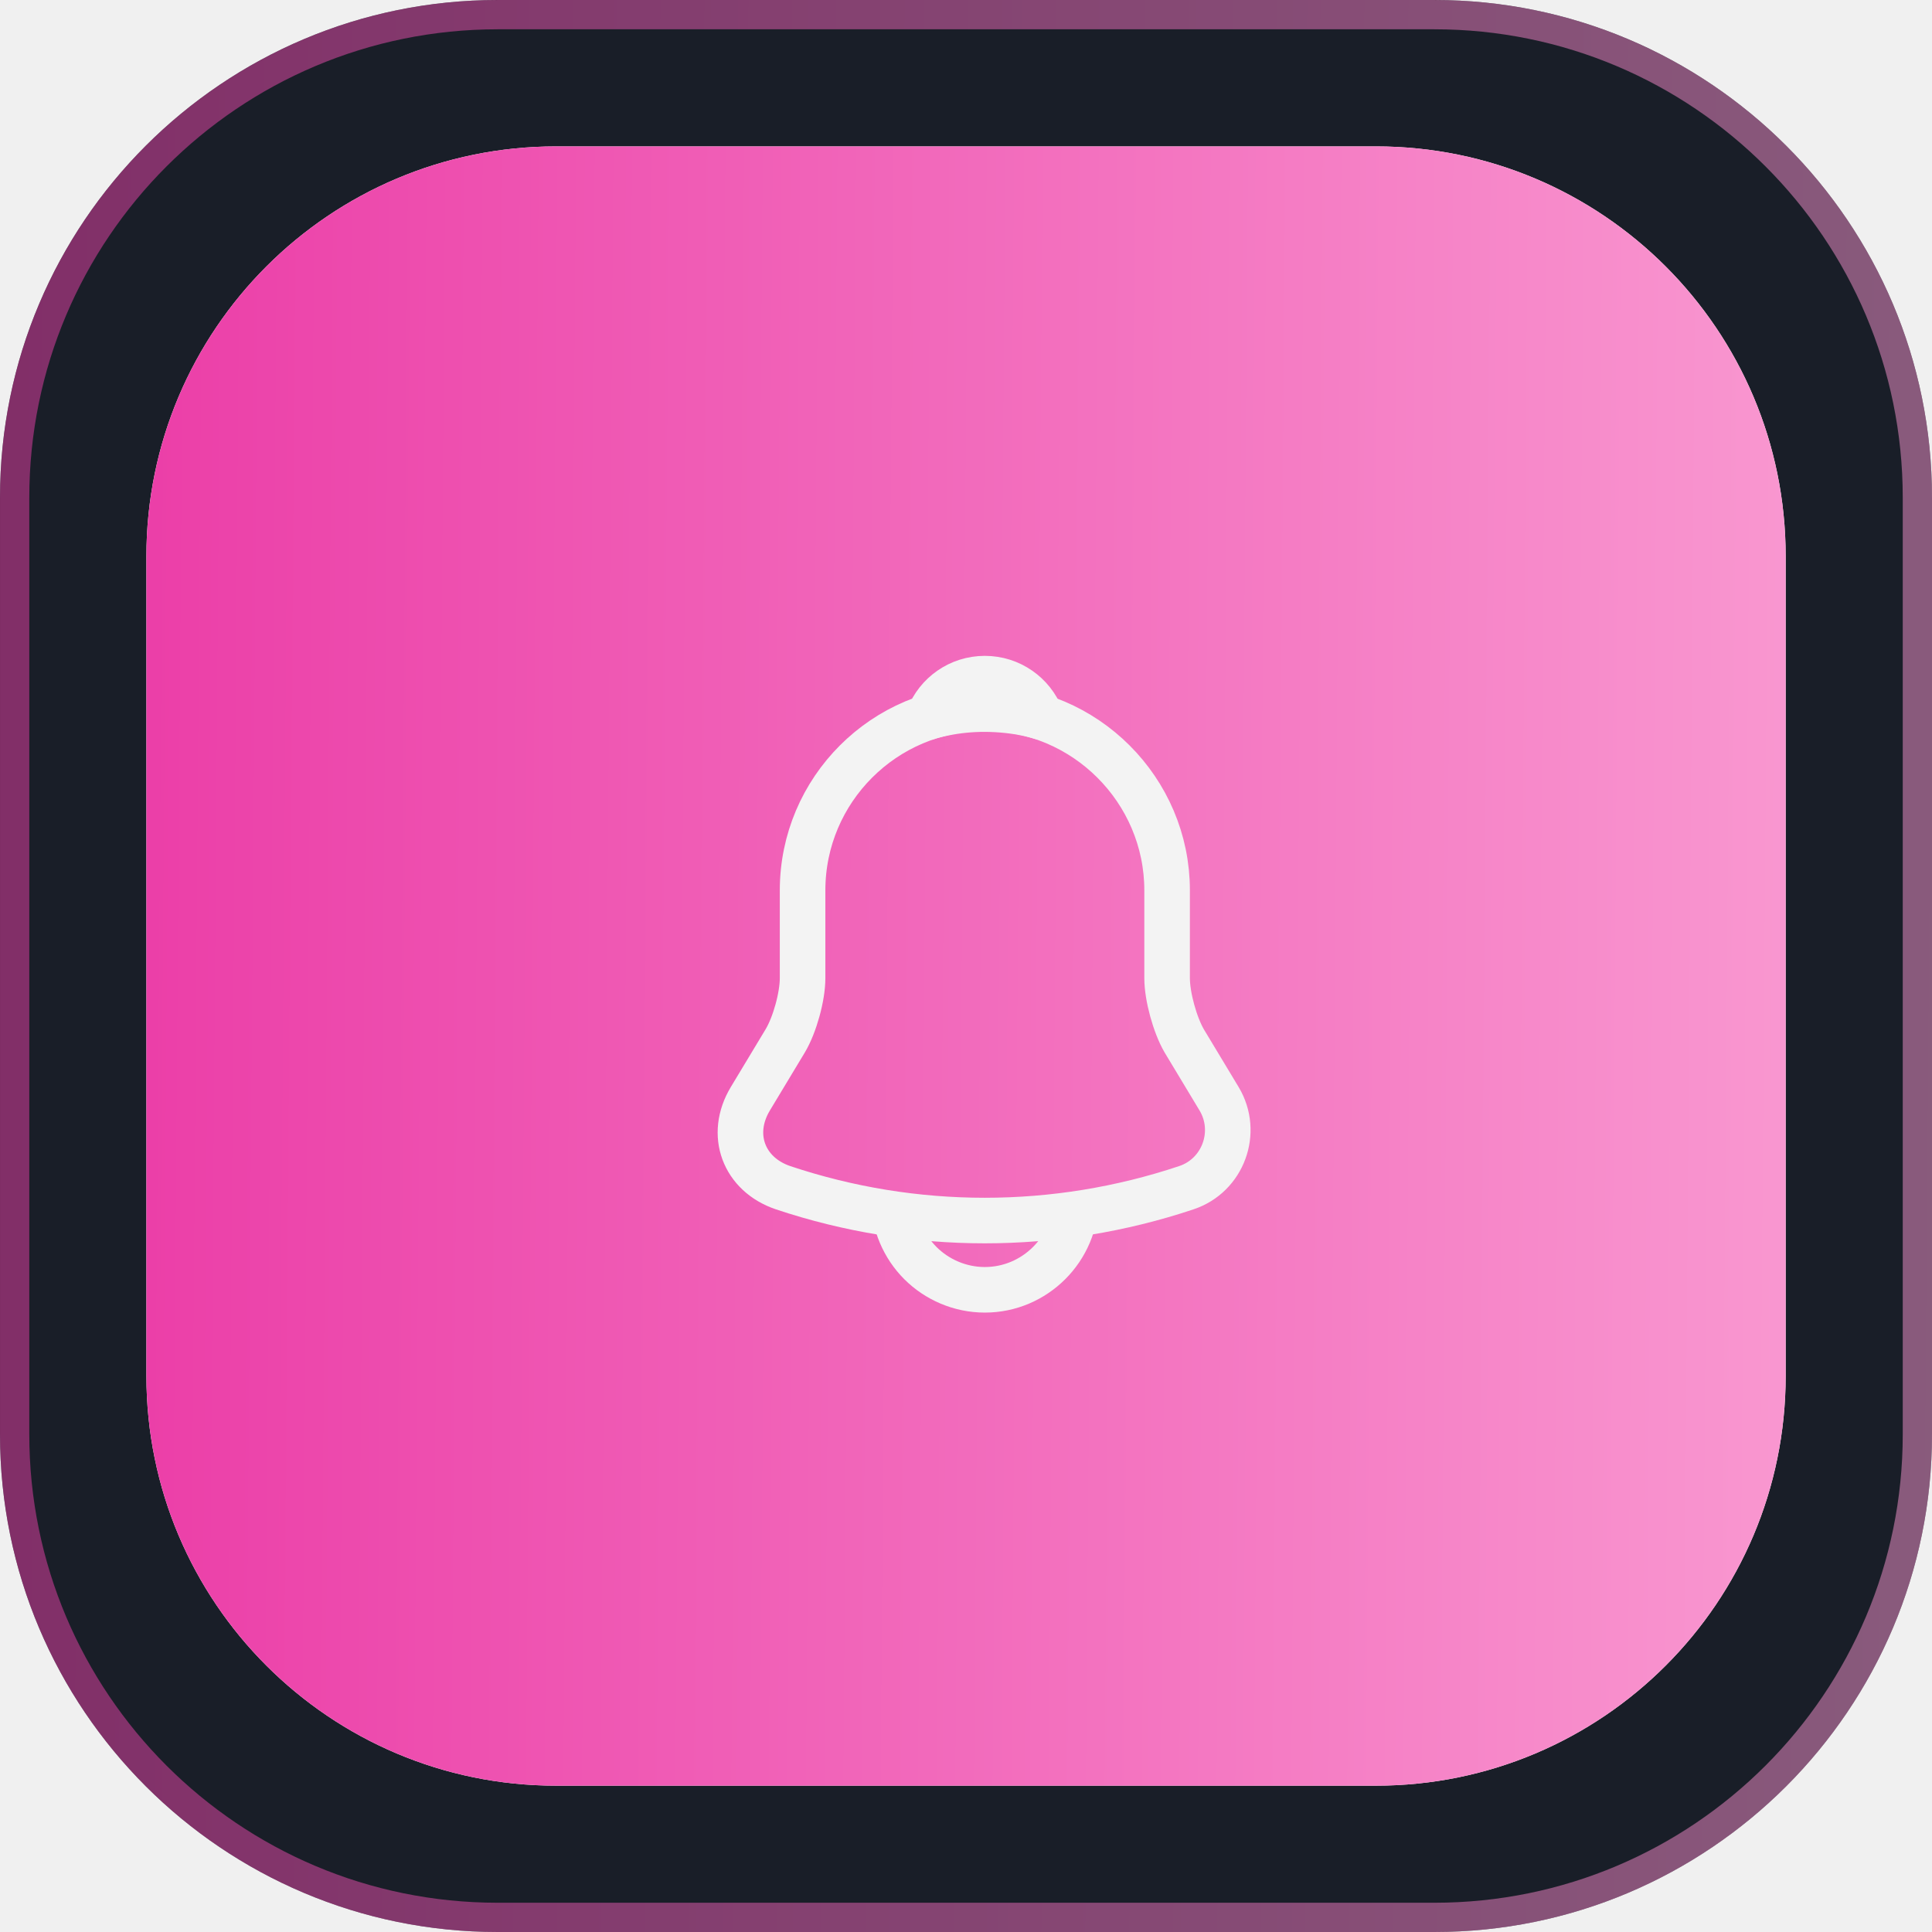
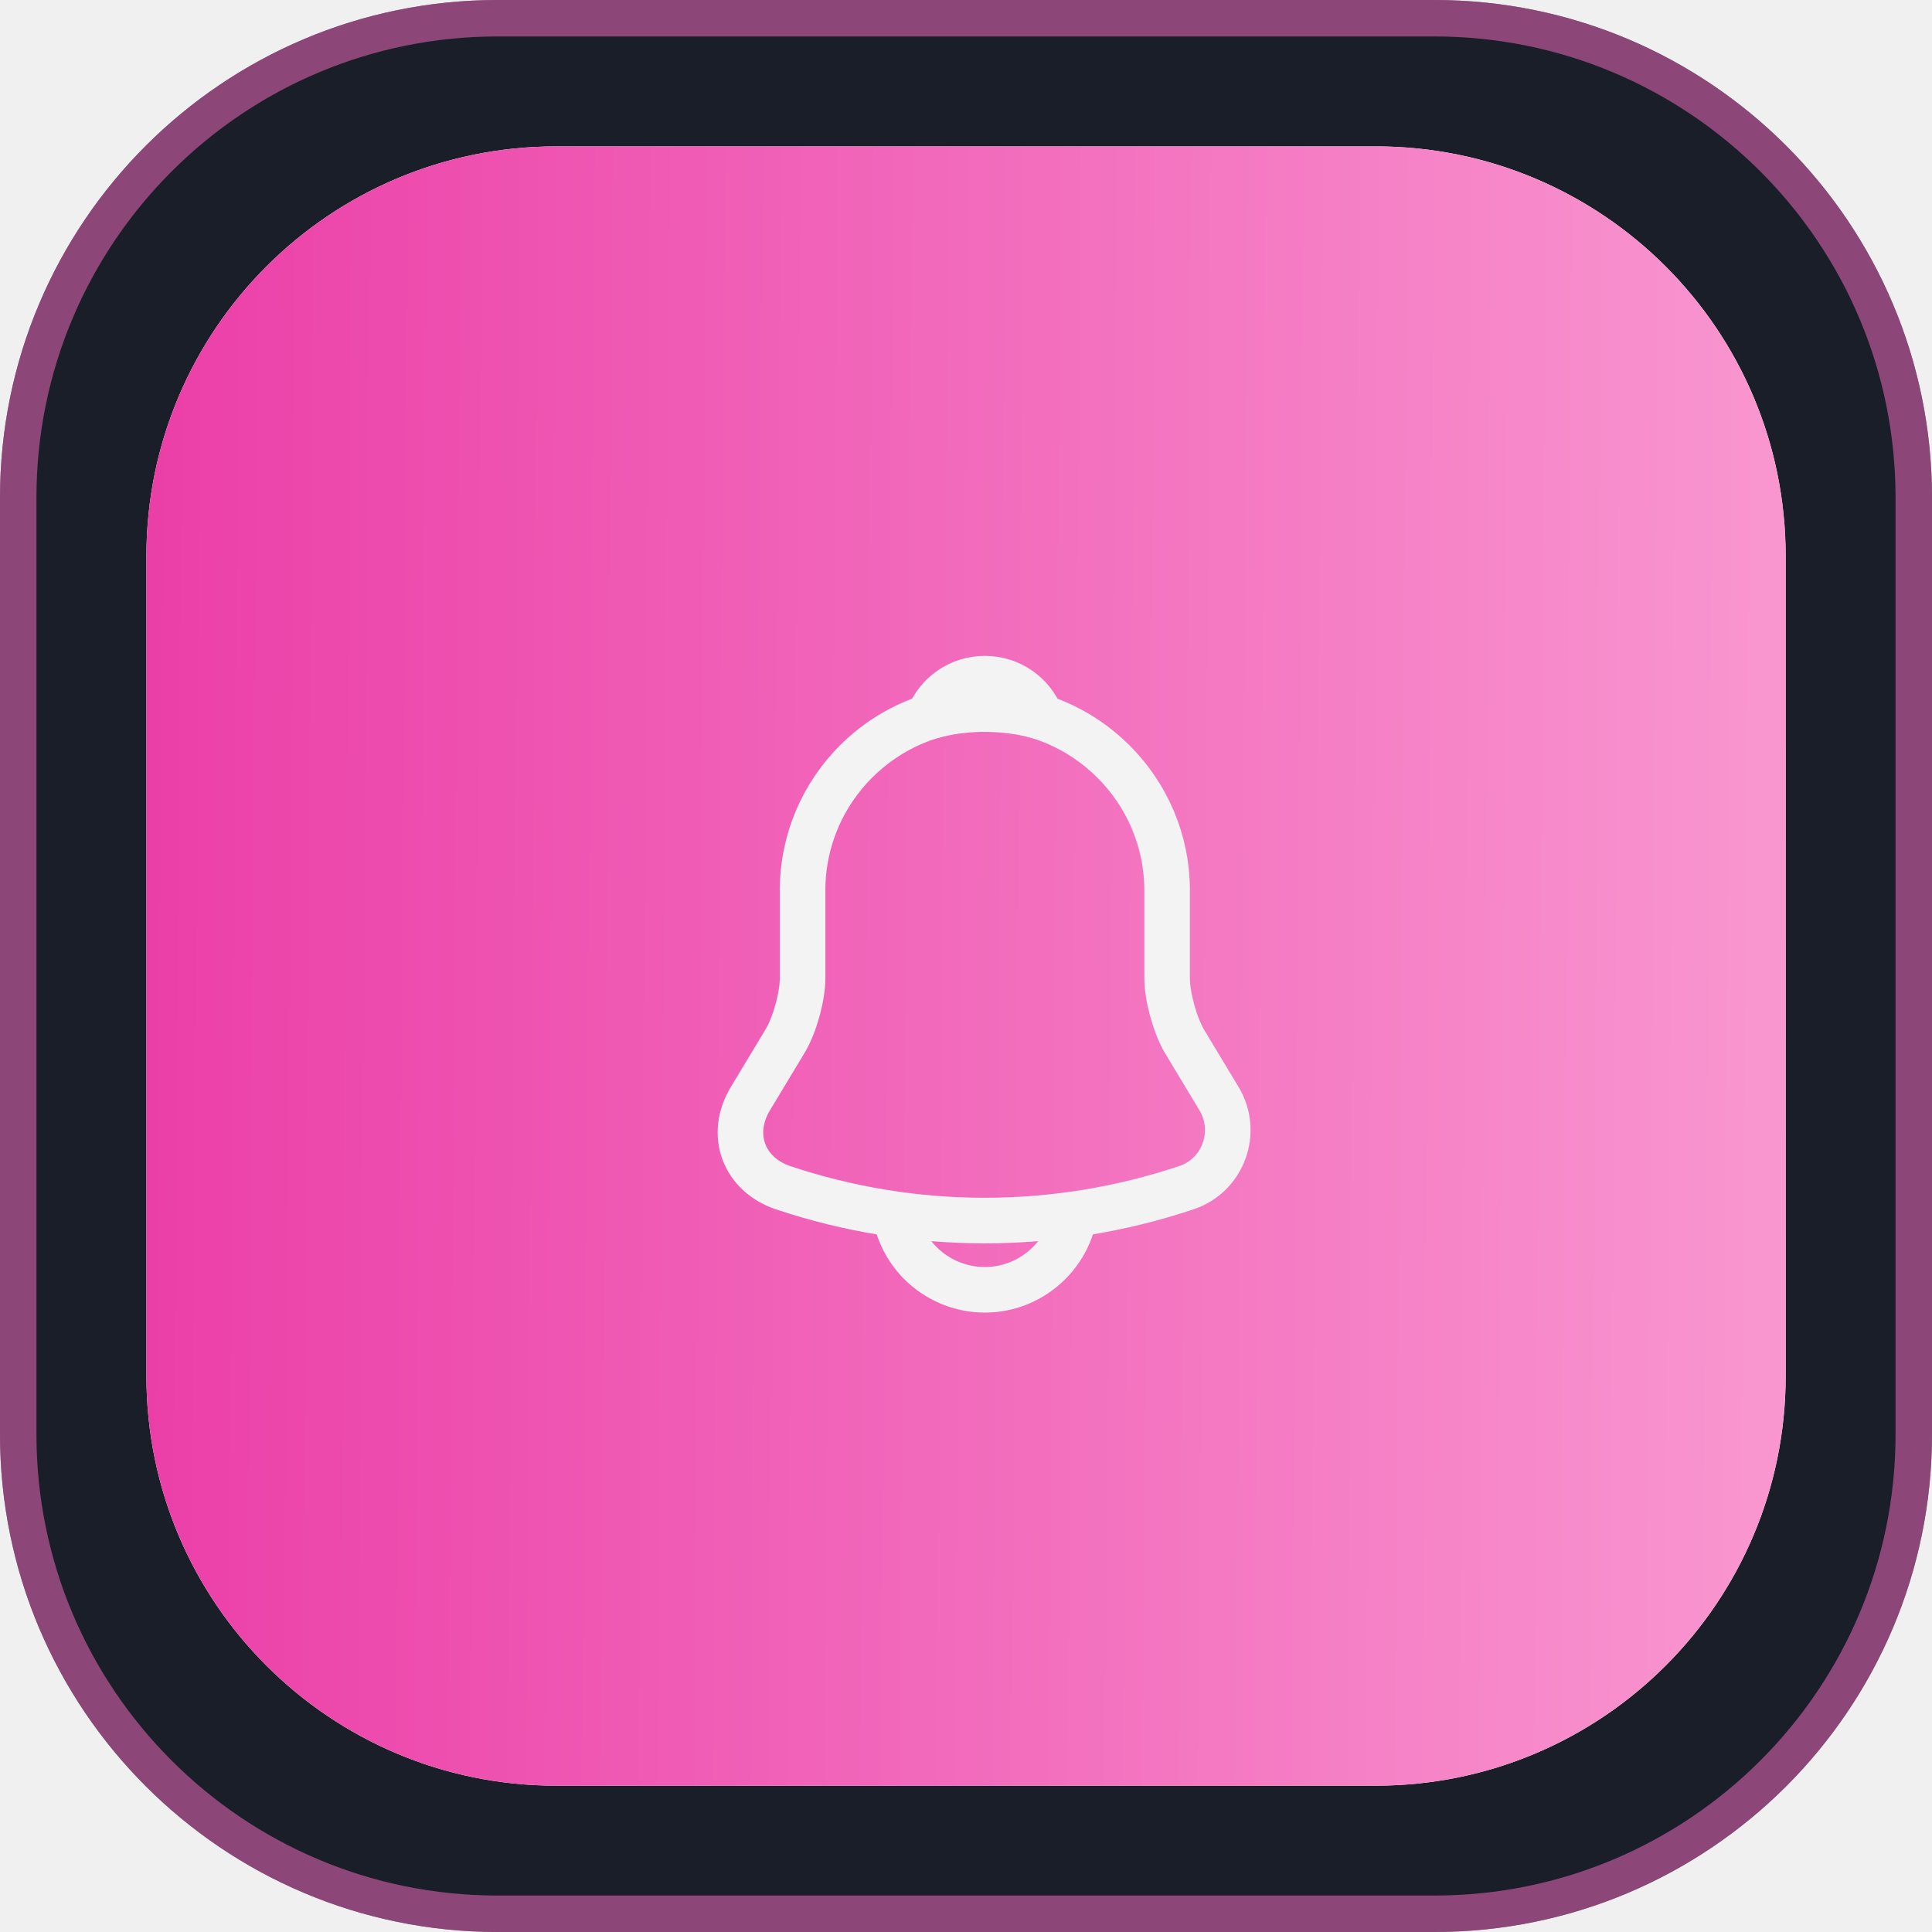
<svg xmlns="http://www.w3.org/2000/svg" width="53" height="53" viewBox="0 0 53 53" fill="none">
  <rect width="53" height="53" rx="13.652" fill="#191E28" />
-   <rect opacity="0.5" x="0.402" y="0.402" width="52.197" height="52.197" rx="13.25" stroke="url(#paint0_linear_2039_12452)" stroke-width="0.803" />
+   <rect opacity="0.5" x="0.5" y="0.5" width="52" height="52" rx="13.152" stroke="#FF6FC8" />
  <rect x="4.016" y="4.016" width="44.97" height="44.97" rx="11.242" fill="white" />
-   <rect x="4.016" y="4.016" width="44.97" height="44.97" rx="11.242" fill="url(#paint1_linear_2039_12452)" />
+   <rect x="4.016" y="4.016" width="44.97" height="44.97" rx="11.242" fill="url(#paint0_linear_2048_12911)" />
  <path d="M27.017 19.425C24.259 19.425 22.017 21.667 22.017 24.425V26.833C22.017 27.342 21.801 28.117 21.543 28.55L20.584 30.142C19.992 31.125 20.401 32.217 21.484 32.583C25.076 33.783 28.951 33.783 32.542 32.583C33.551 32.25 33.992 31.058 33.443 30.142L32.484 28.55C32.234 28.117 32.017 27.342 32.017 26.833V24.425C32.017 21.675 29.767 19.425 27.017 19.425Z" stroke="#F3F3F3" stroke-width="1.25" stroke-miterlimit="10" stroke-linecap="round" />
  <path d="M28.558 19.667C28.3 19.592 28.033 19.533 27.758 19.5C26.958 19.4 26.191 19.458 25.475 19.667C25.716 19.05 26.316 18.617 27.016 18.617C27.716 18.617 28.316 19.05 28.558 19.667Z" stroke="#F3F3F3" stroke-width="1.25" stroke-miterlimit="10" stroke-linecap="round" stroke-linejoin="round" />
  <path d="M29.516 32.883C29.516 34.258 28.391 35.383 27.016 35.383C26.332 35.383 25.699 35.1 25.249 34.65C24.799 34.2 24.516 33.567 24.516 32.883" stroke="#F3F3F3" stroke-width="1.25" stroke-miterlimit="10" />
  <defs>
-     <linearGradient id="paint0_linear_2039_12452" x1="-5.108" y1="-1.15914e-05" x2="53.413" y2="0.46" gradientUnits="userSpaceOnUse">
-       <stop stop-color="#EA36A4" />
-       <stop offset="1" stop-color="#F997D0" />
-     </linearGradient>
-     <linearGradient id="paint1_linear_2039_12452" x1="-0.318" y1="4.016" x2="49.336" y2="4.406" gradientUnits="userSpaceOnUse">
+     <linearGradient id="paint0_linear_2048_12911" x1="-0.318" y1="4.016" x2="49.336" y2="4.406" gradientUnits="userSpaceOnUse">
      <stop stop-color="#EA36A4" />
      <stop offset="1" stop-color="#F997D0" />
    </linearGradient>
  </defs>
</svg>
